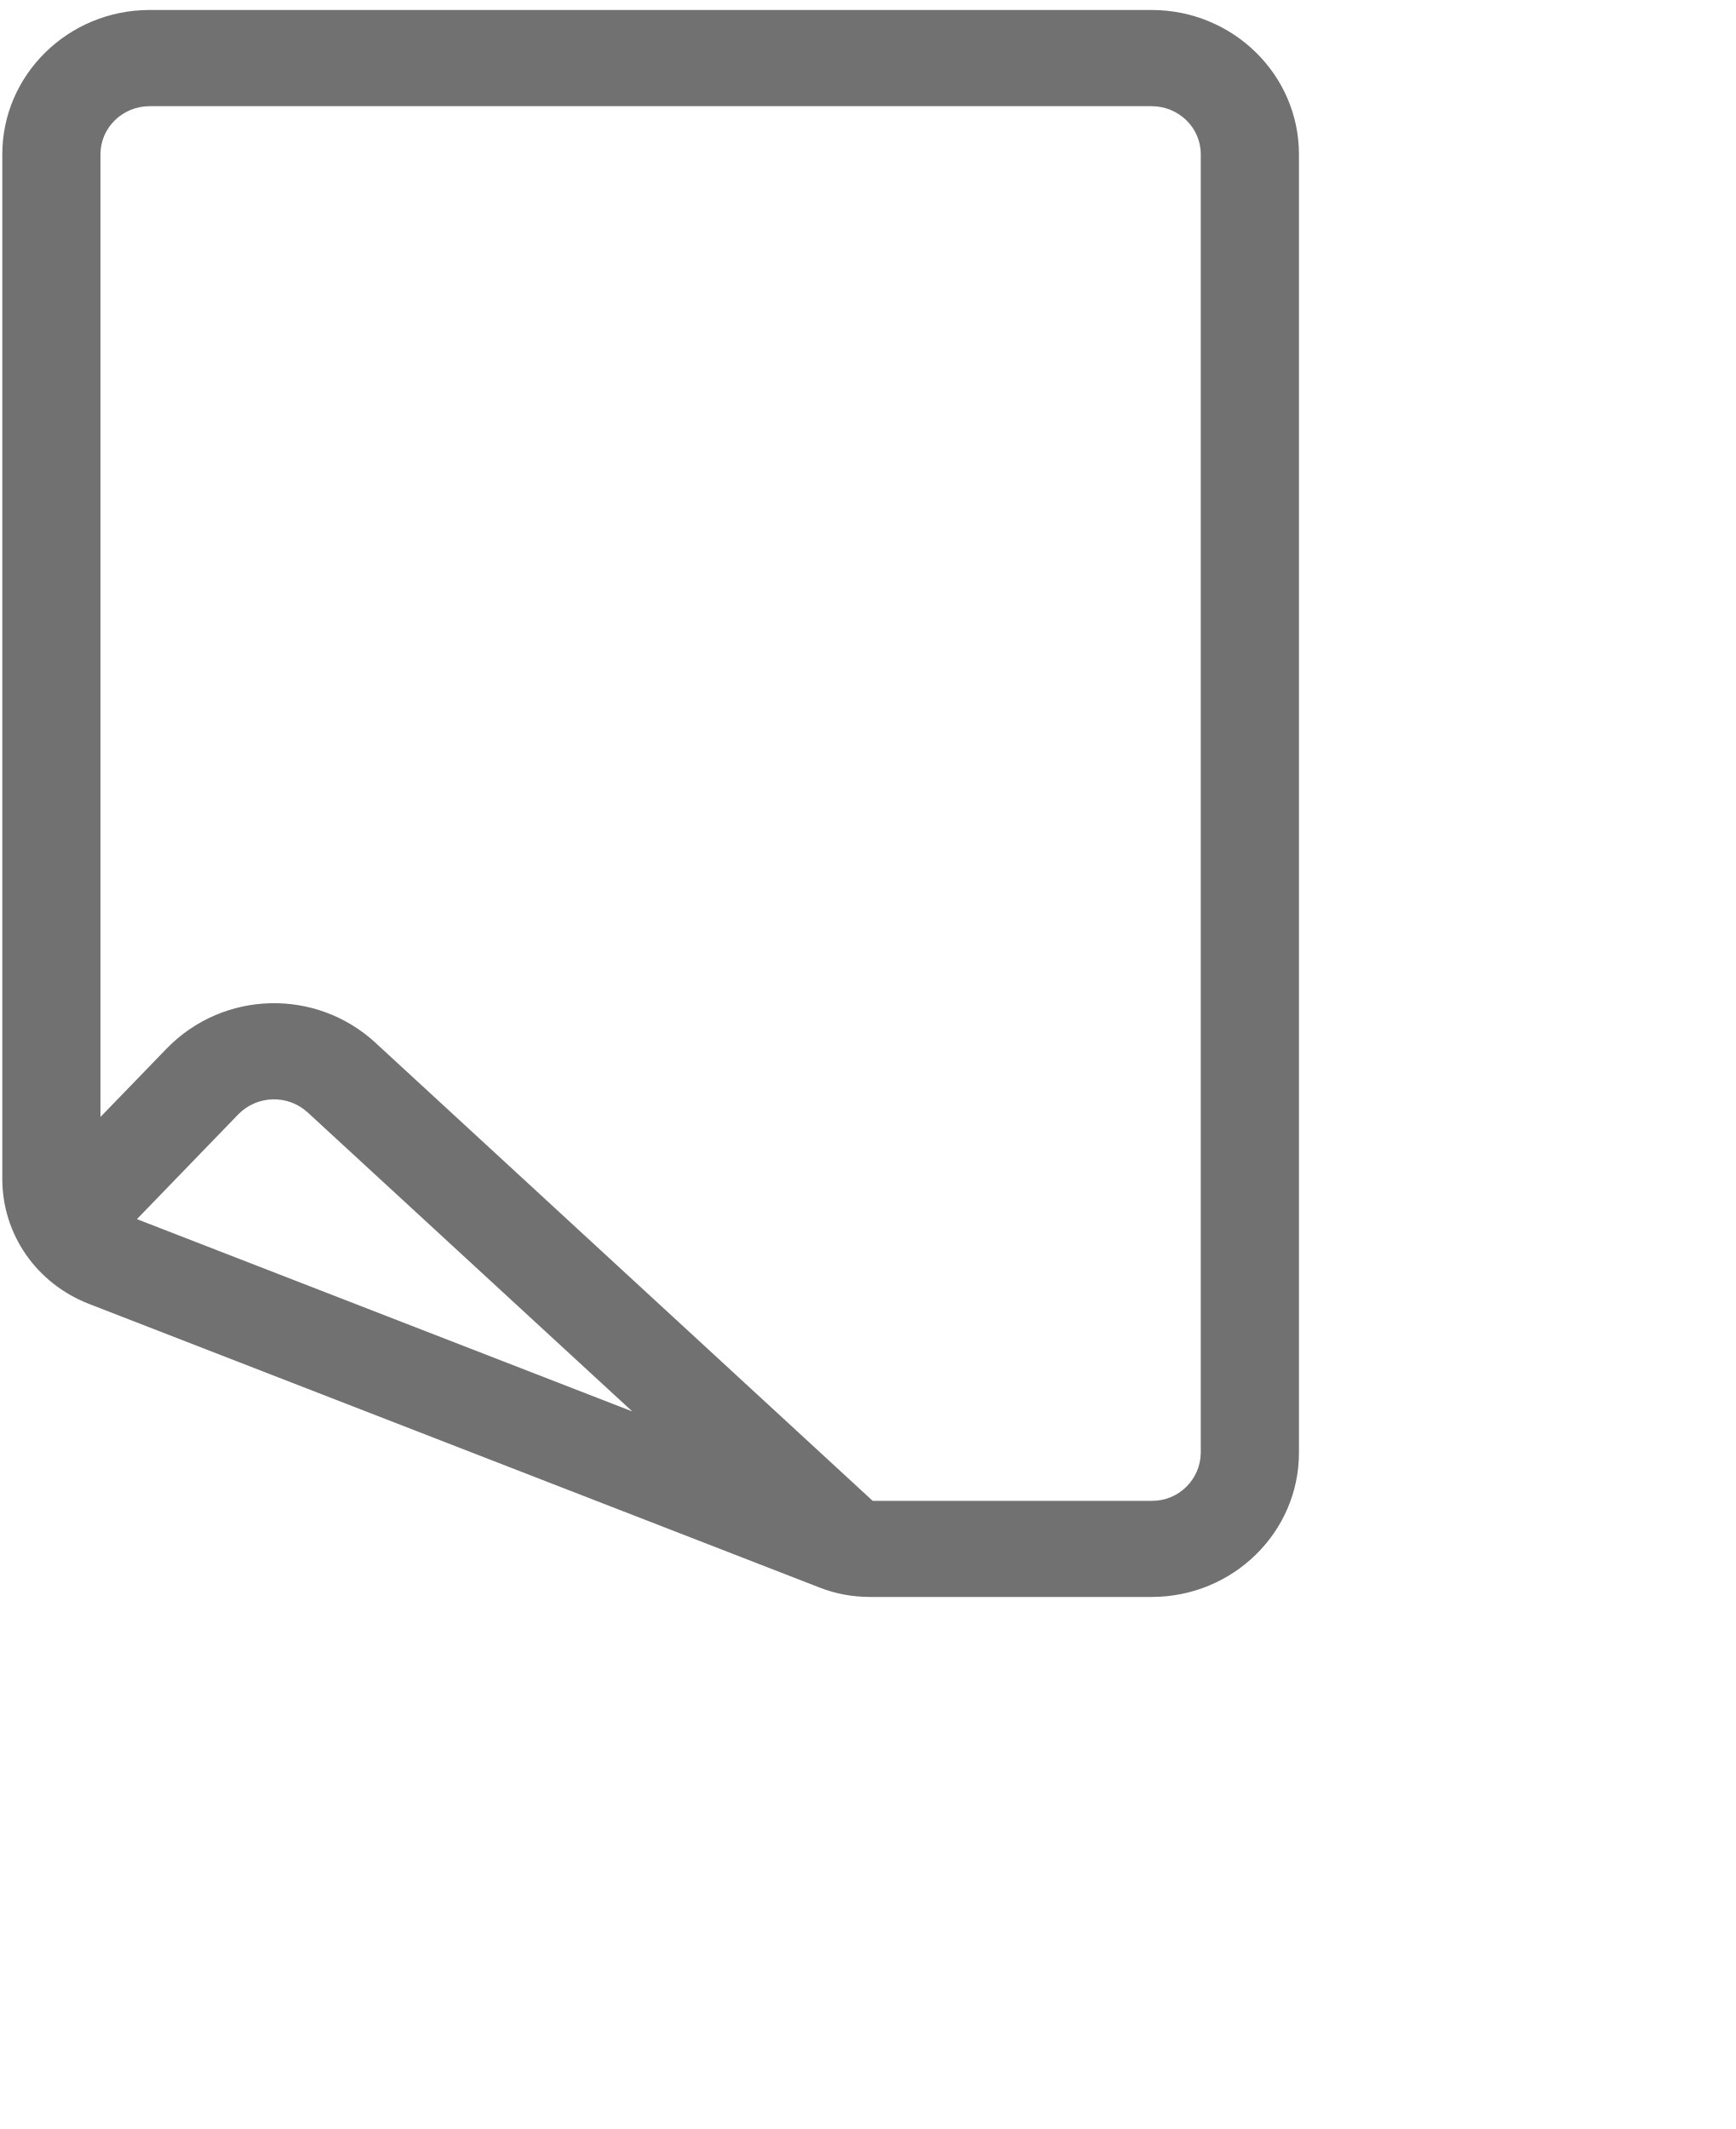
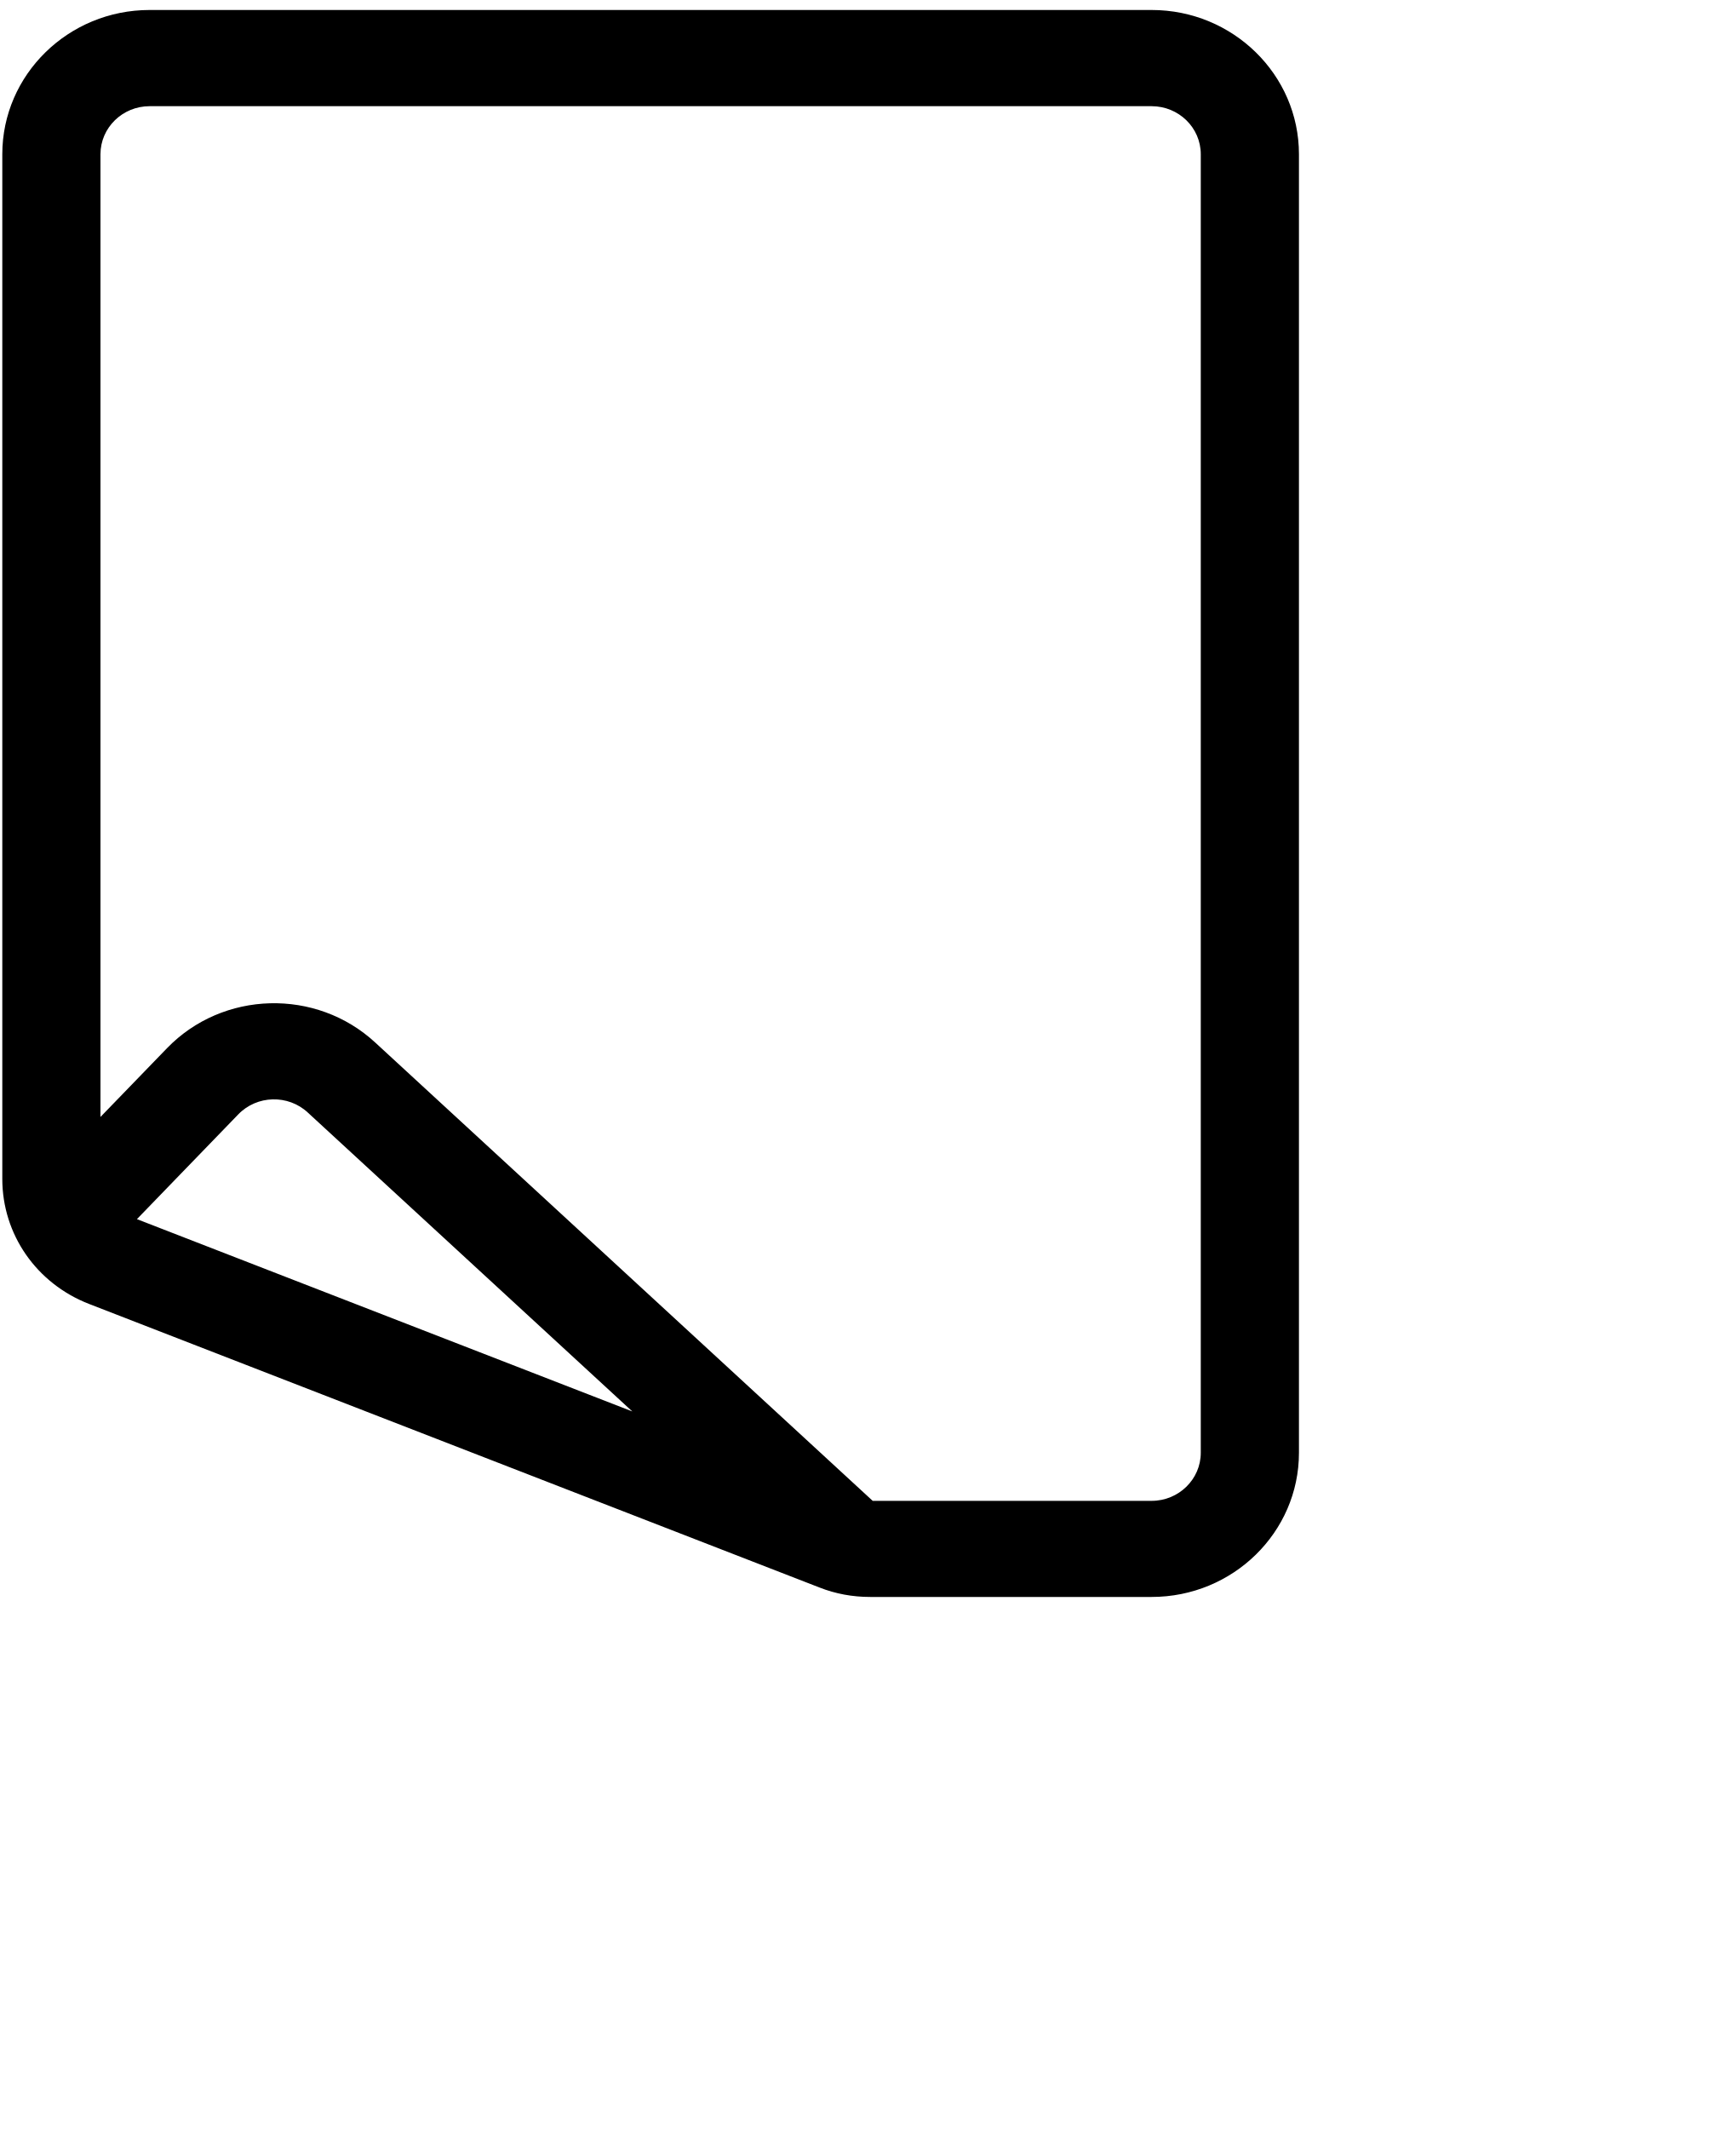
- <svg xmlns="http://www.w3.org/2000/svg" width="17.376" height="21.312">
-   <path fill-rule="evenodd" fill="#717171" d="M11.531.1H1.498C.684.1.023.748.023 1.544v10.257c0 .555.341 1.047.869 1.252l7.312 2.838c.162.064.333.095.508.095h2.819c.814 0 1.475-.647 1.475-1.443V1.544C13.006.748 12.345.1 11.531.1zM1.371 12.204l1.015-1.049a.5.5 0 01.696-.018l3.249 2.992-4.96-1.925zm10.652 2.339a.487.487 0 01-.492.481H8.738l-4.98-4.587a1.5 1.5 0 00-2.086.056l-.666.688V1.544c0-.266.221-.481.492-.481h10.033c.271 0 .492.215.492.481v12.999z" />
+ <svg xmlns="http://www.w3.org/2000/svg" width="0.181in" height="0.222in">
+   <path fill-rule="evenodd" fill="currentColor" d="M11.531,0.100 L1.498,0.100 C0.684,0.100 0.023,0.748 0.023,1.544 L0.023,11.801 C0.023,12.356 0.364,12.848 0.892,13.053 L8.204,15.891 C8.366,15.955 8.537,15.986 8.712,15.986 L11.531,15.986 C12.345,15.986 13.006,15.339 13.006,14.543 L13.006,1.544 C13.006,0.748 12.345,0.100 11.531,0.100 ZM1.371,12.204 L2.386,11.155 C2.573,10.962 2.885,10.954 3.082,11.137 L6.331,14.129 L1.371,12.204 ZM12.023,14.543 C12.023,14.808 11.802,15.024 11.531,15.024 L8.738,15.024 L3.758,10.437 C3.167,9.890 2.231,9.915 1.672,10.493 L1.006,11.181 L1.006,1.544 C1.006,1.278 1.227,1.063 1.498,1.063 L11.531,1.063 C11.802,1.063 12.023,1.278 12.023,1.544 L12.023,14.543 Z" />
</svg>
